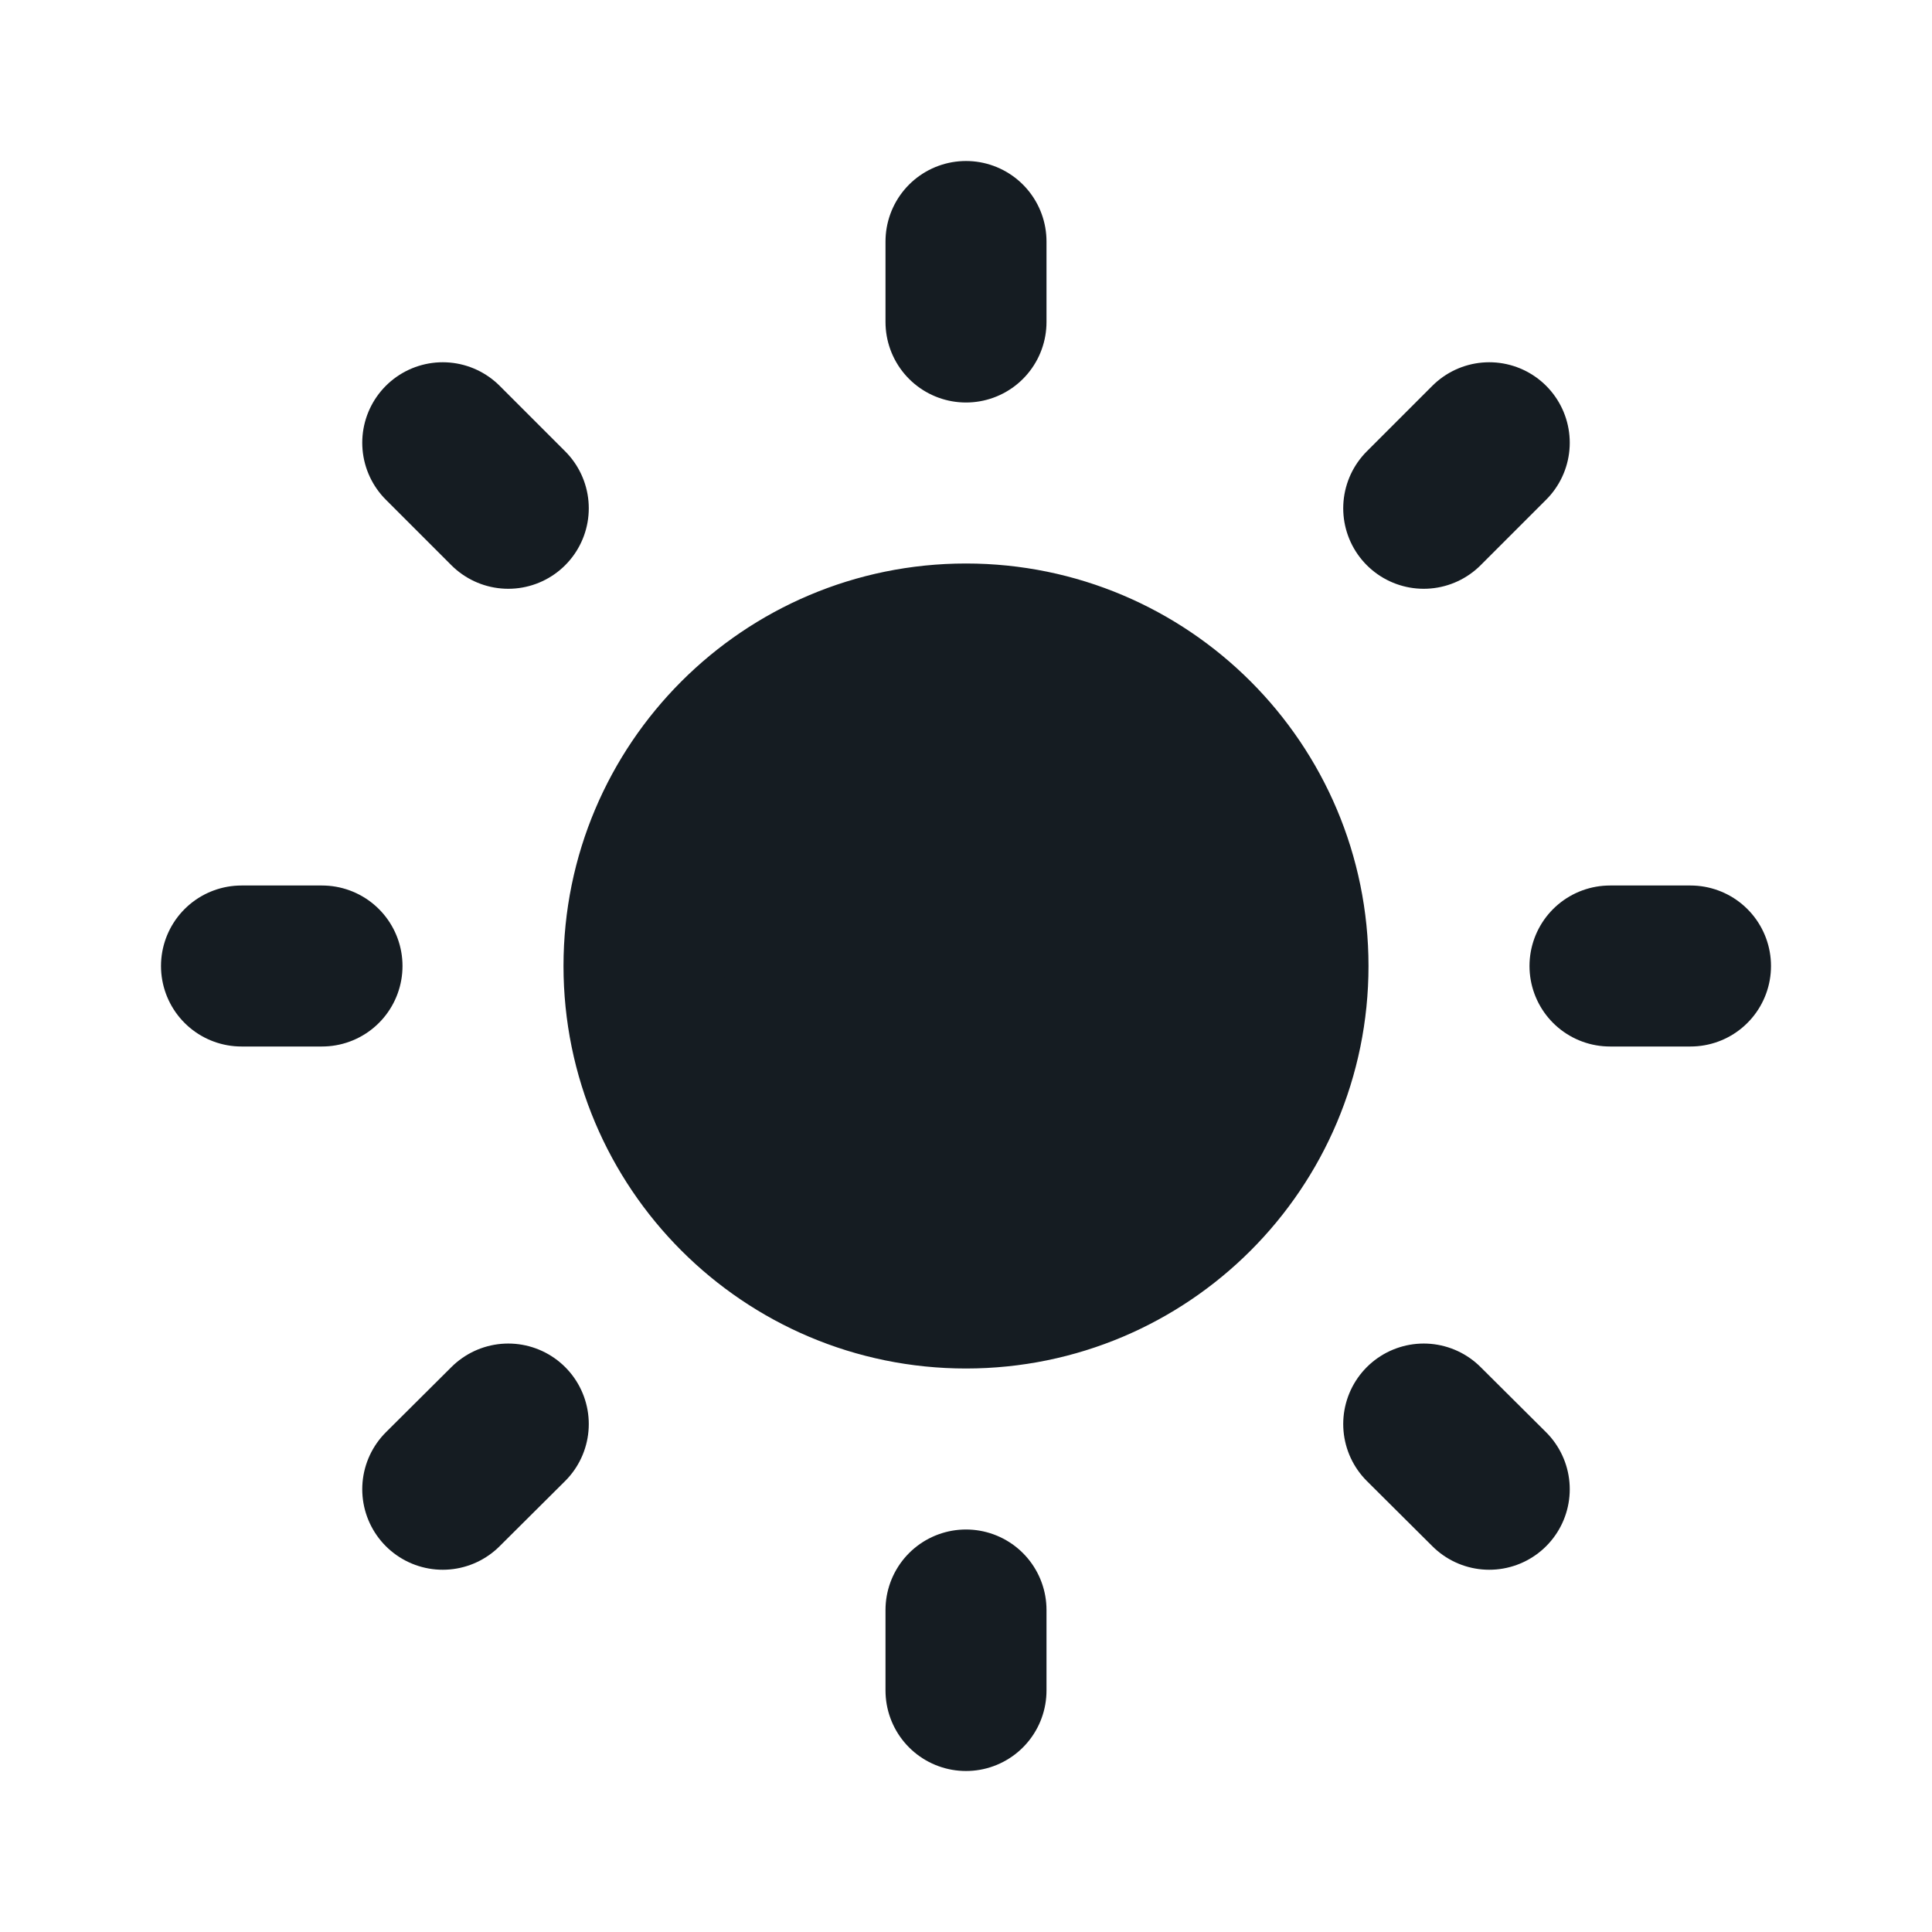
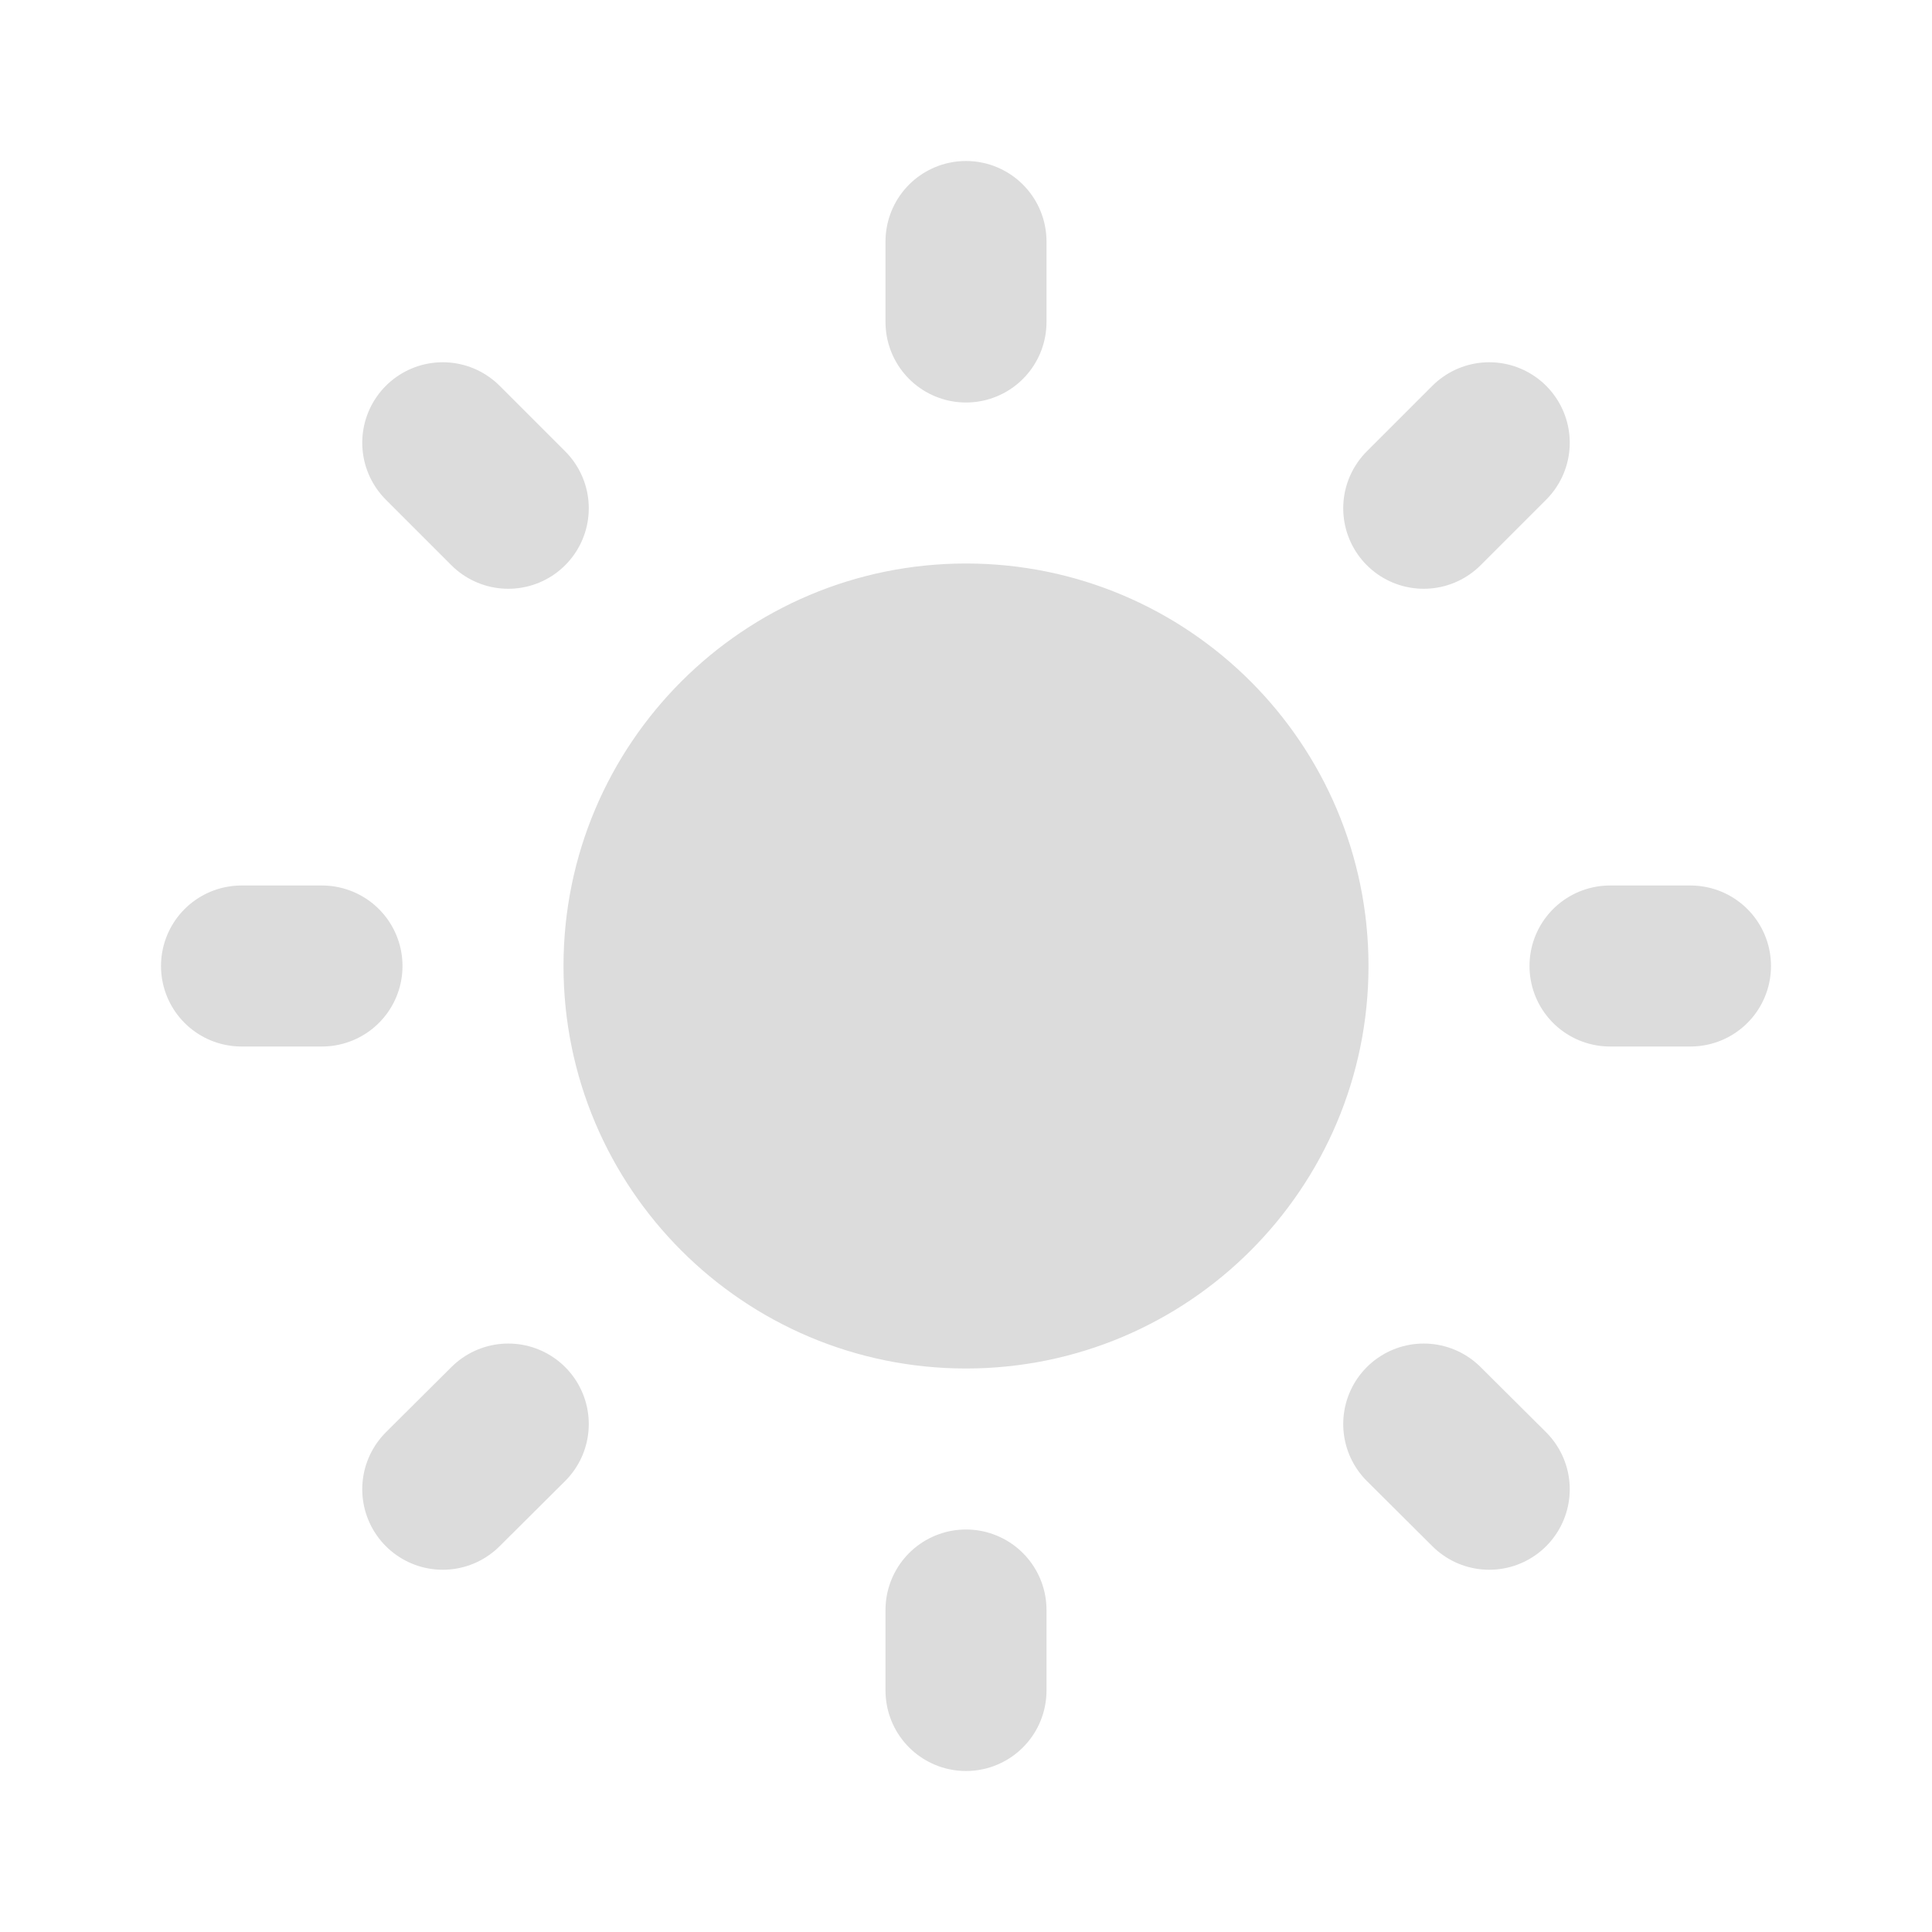
- <svg xmlns="http://www.w3.org/2000/svg" width="24px" height="24px" viewBox="0 0 24 24" fill="#151C22">
-   <path d="M12 3V4M12 20V21M4 12H3M6.314 6.314L5.5 5.5M17.686 6.314L18.5 5.5M6.314 17.69L5.5 18.5M17.686 17.69L18.5 18.5M21 12H20M16 12C16 14.209 14.209 16 12 16C9.791 16 8 14.209 8 12C8 9.791 9.791 8 12 8C14.209 8 16 9.791 16 12Z" stroke="#151C22" stroke-width="2" stroke-linecap="round" stroke-linejoin="round" />
+ <svg xmlns="http://www.w3.org/2000/svg" width="24px" height="24px" viewBox="0 0 24 24" fill="#DCDCDC">
+   <path d="M12 3V4M12 20V21M4 12H3M6.314 6.314L5.5 5.5M17.686 6.314L18.5 5.5M6.314 17.69L5.5 18.5M17.686 17.69L18.5 18.5M21 12H20M16 12C16 14.209 14.209 16 12 16C9.791 16 8 14.209 8 12C8 9.791 9.791 8 12 8C14.209 8 16 9.791 16 12Z" stroke="#DCDCDC" stroke-width="2" stroke-linecap="round" stroke-linejoin="round" />
</svg>
